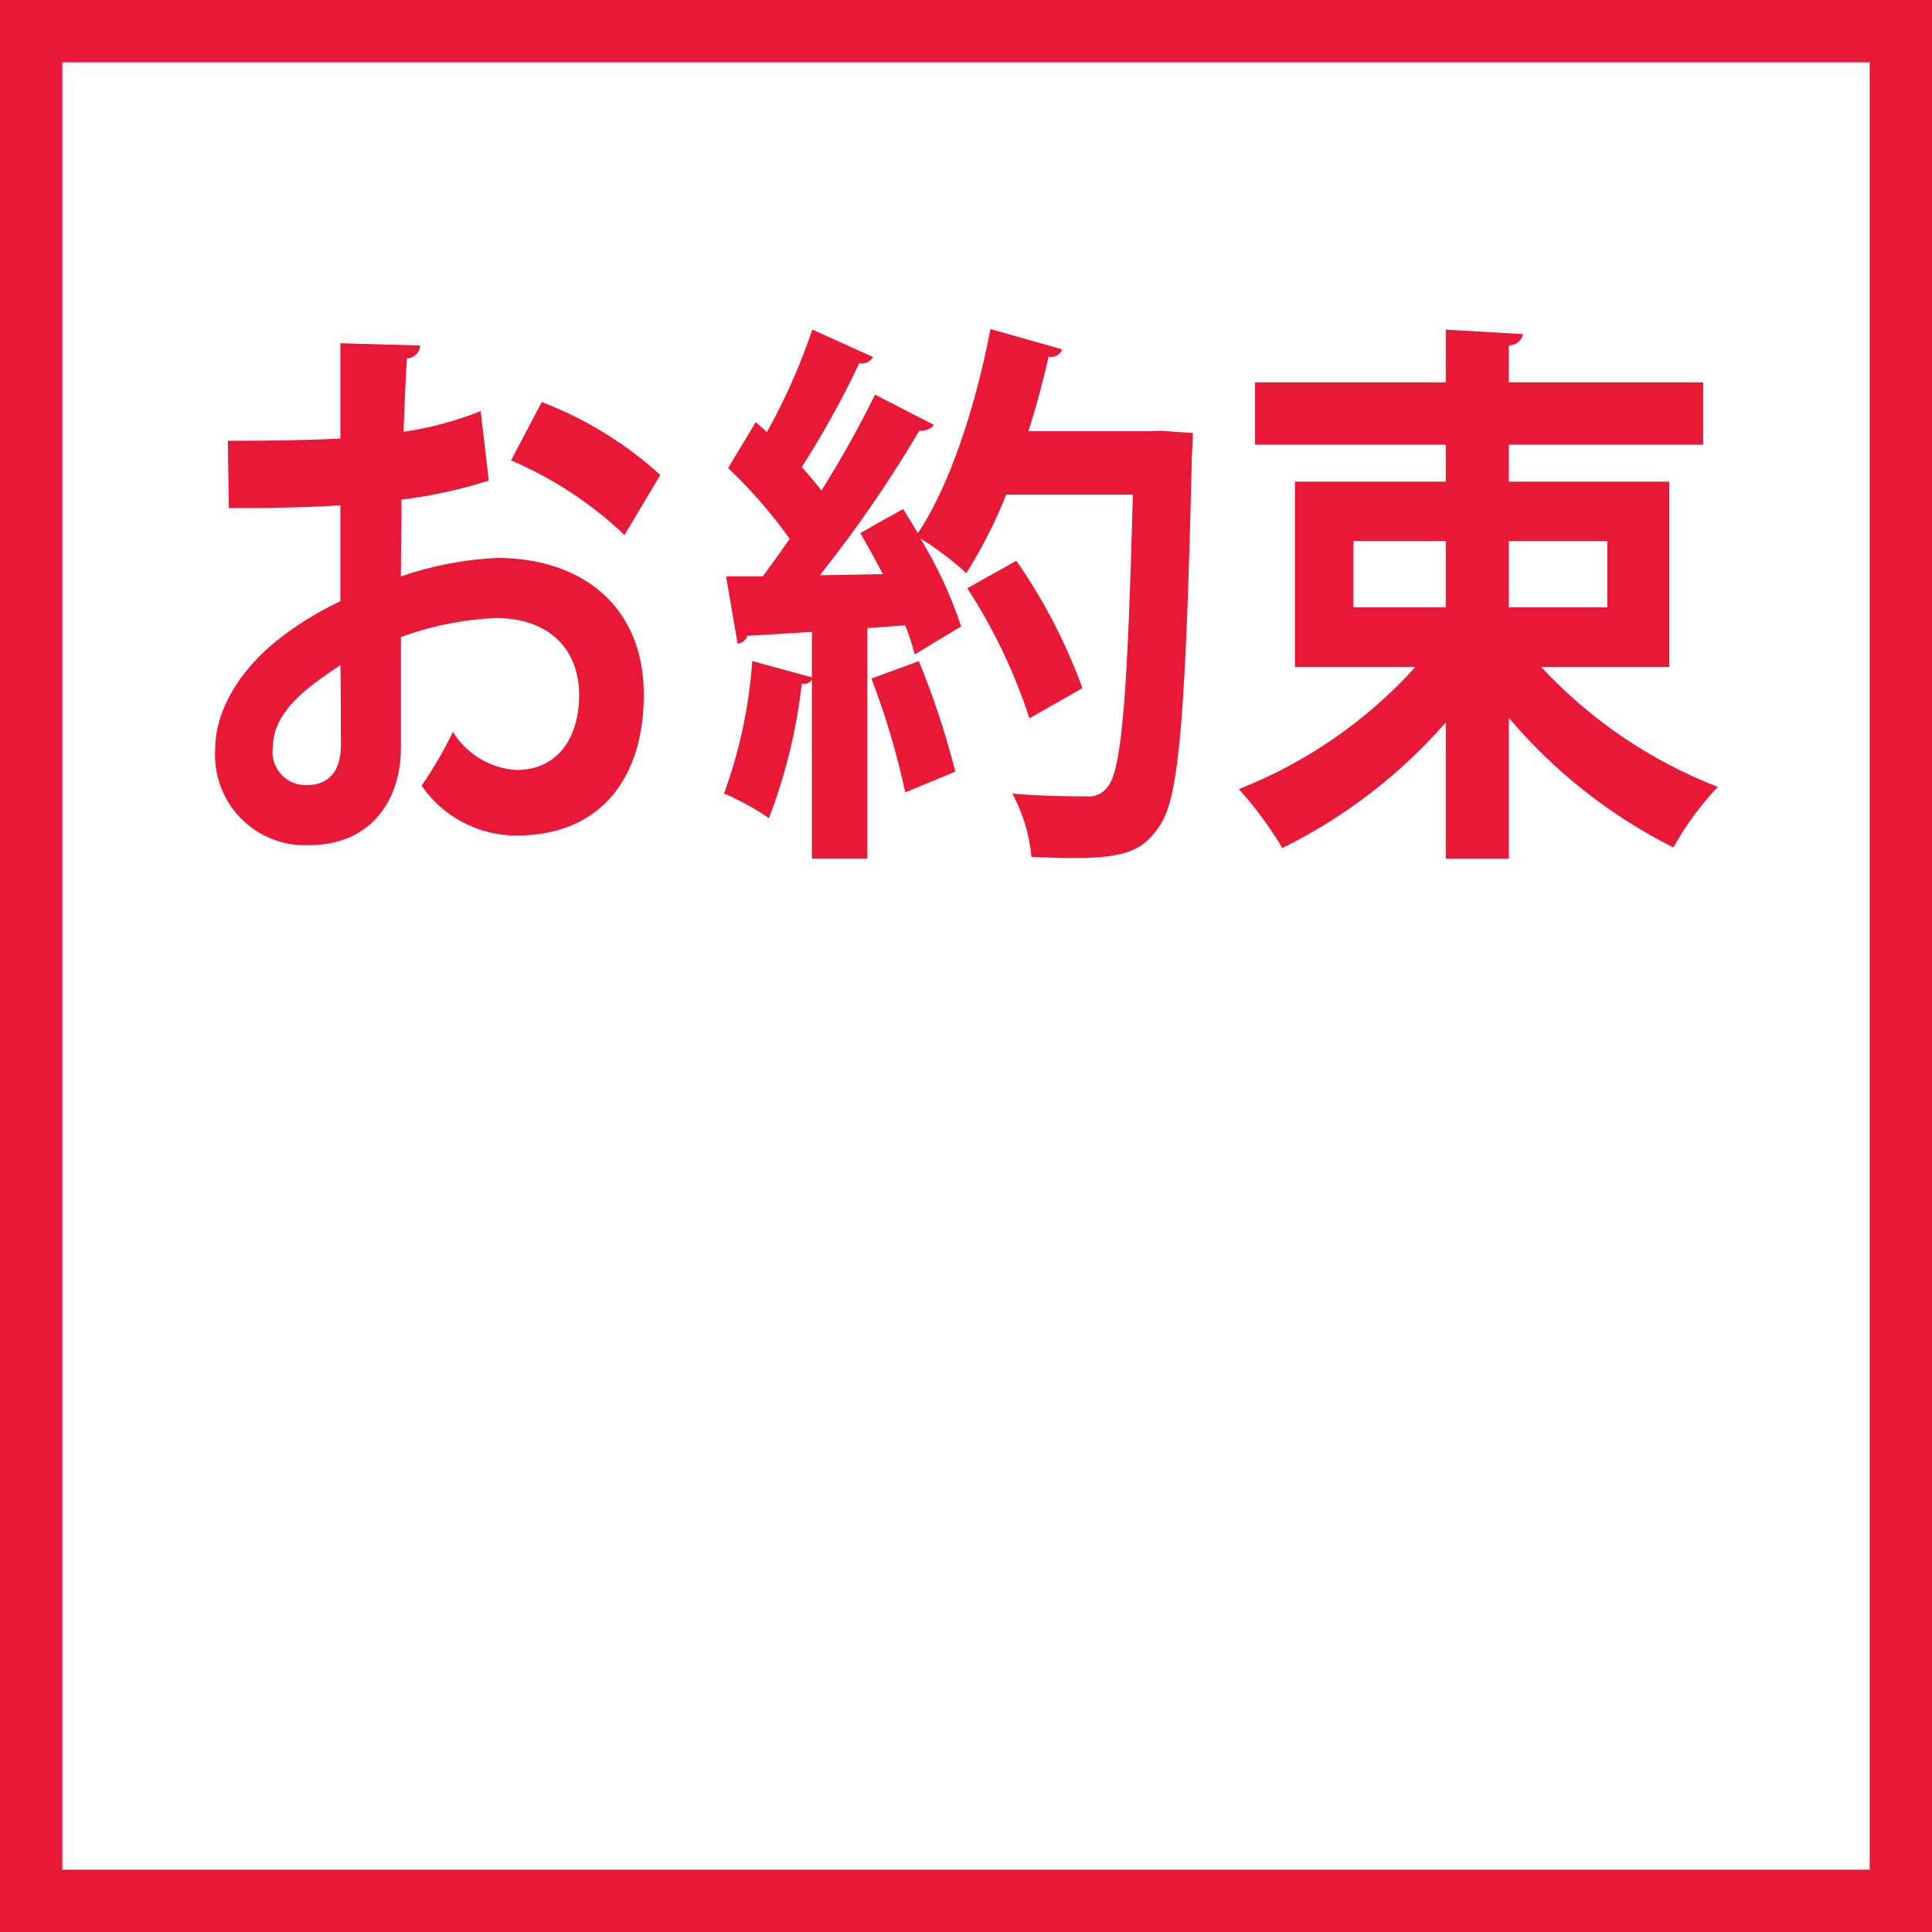
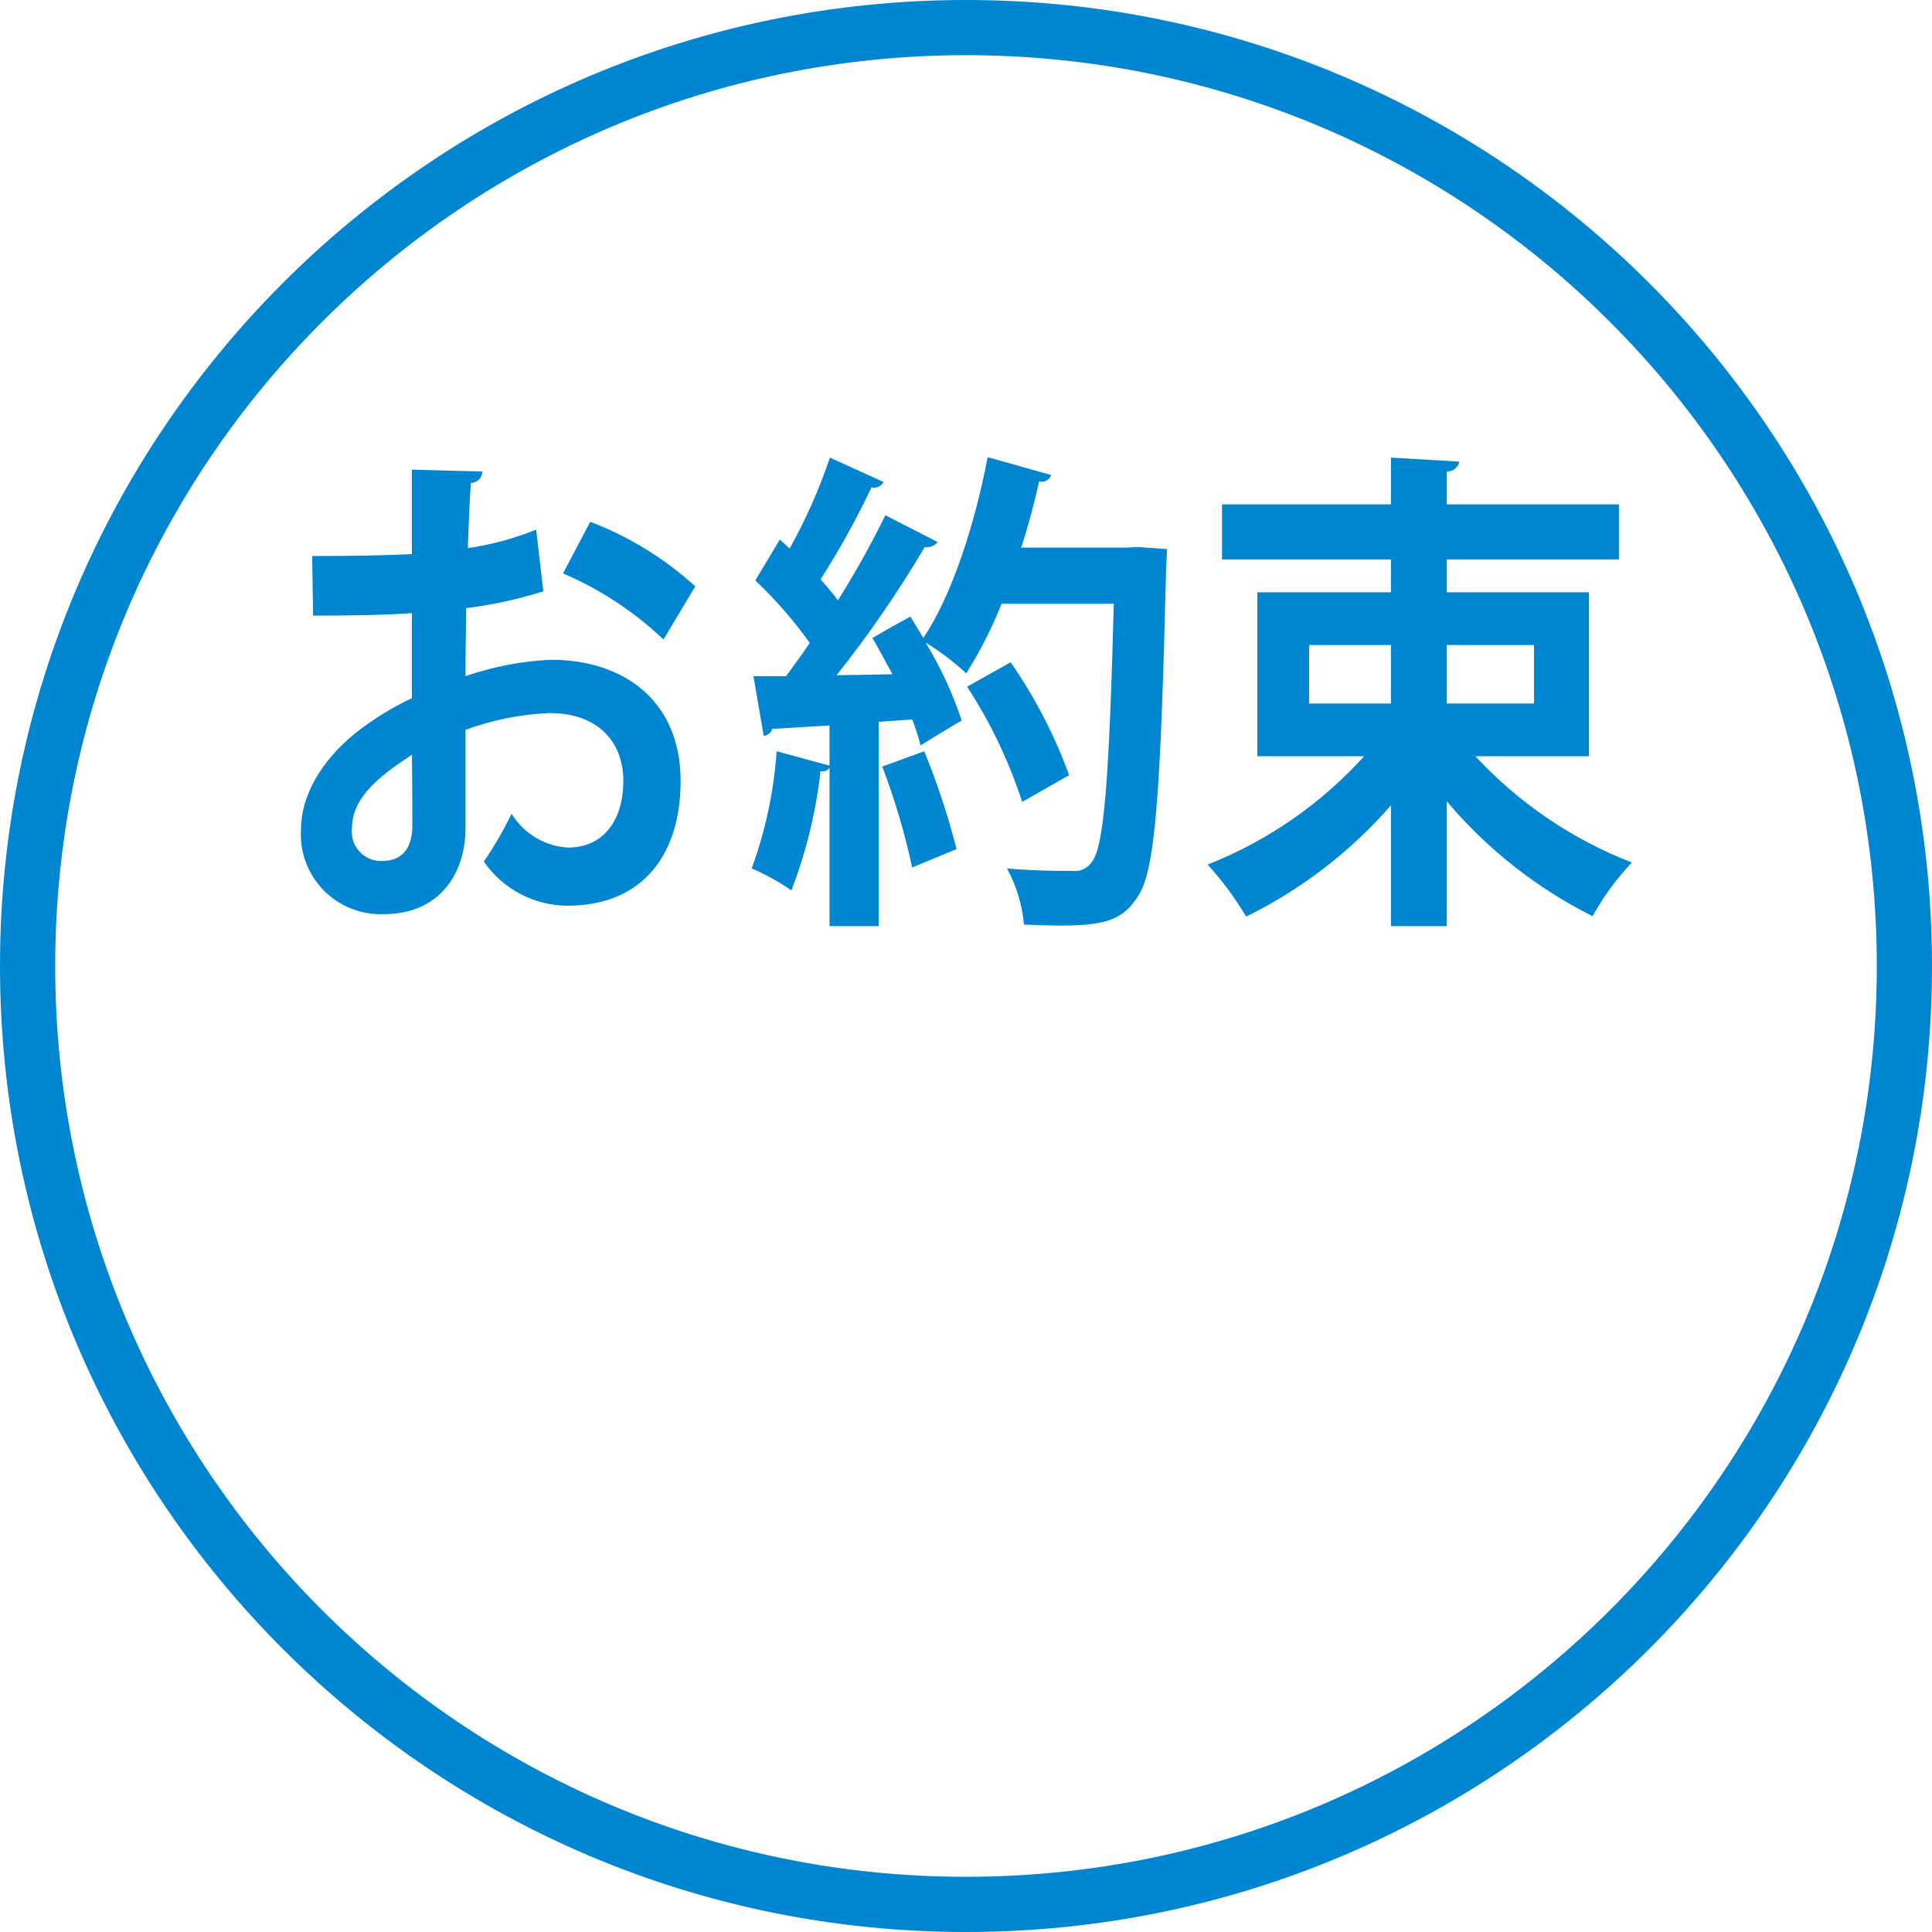
- <svg xmlns="http://www.w3.org/2000/svg" width="124" height="124" viewBox="0 0 124 124">
+ <svg xmlns="http://www.w3.org/2000/svg" id="oyakusoku.svg" width="140" height="140" viewBox="0 0 140 140">
  <defs>
    <style>
      .cls-1 {
        fill: none;
-         stroke: #e81836;
+         stroke: #0085d0;
        stroke-width: 4px;
      }

      .cls-2 {
-         fill: #e81836;
+         fill: #0085d0;
        fill-rule: evenodd;
      }
    </style>
  </defs>
-   <rect class="cls-1" x="2" y="2" width="120" height="120" />
-   <path class="cls-2" d="M1008.85,577.384a21.736,21.736,0,0,1-4.95,1.332c0.06-1.656.12-3.312,0.22-4.716a0.859,0.859,0,0,0,.84-0.827l-5.114-.144v6.119c-2.138.108-4.535,0.144-7.224,0.144l0.065,4.319c2.624,0,5.021-.036,7.159-0.18v6.156a21.028,21.028,0,0,0-4.114,2.555c-2.43,1.98-3.92,4.5-3.92,6.947a5.783,5.783,0,0,0,6.026,6.156c3.982,0,5.892-2.916,5.892-6.228V591.89a20.3,20.3,0,0,1,6.09-1.224c3.47,0,5.35,2.052,5.35,4.932,0,2.771-1.39,4.823-4.02,4.823a5.157,5.157,0,0,1-4.08-2.448,26.294,26.294,0,0,1-2.01,3.456,7.4,7.4,0,0,0,6.06,3.2c5.54,0,8.2-3.816,8.2-9.035,0-5.795-4.09-8.783-9.4-8.783a21.791,21.791,0,0,0-6.19,1.188c0-1.512.04-3.24,0.04-4.932a30.9,30.9,0,0,0,5.6-1.223Zm11.53,4.1a24.1,24.1,0,0,0-7.61-4.68l-1.97,3.744a24.67,24.67,0,0,1,7.28,4.787Zm-20.5,17.349c0,1.728-.842,2.556-2.17,2.556a2.12,2.12,0,0,1-2.2-2.412c0-2.411,2.462-4.031,4.341-5.291C999.878,595.814,999.878,597.937,999.878,598.837Zm51.772-20.157H1044c0.52-1.584.94-3.2,1.3-4.787a0.735,0.735,0,0,0,.87-0.468l-4.6-1.3c-0.94,4.931-2.62,10.078-4.66,13.1-0.33-.54-0.62-1.044-0.94-1.548-0.84.468-1.72,0.936-2.75,1.548,0.48,0.828.97,1.728,1.45,2.628l-4.05.072a81.584,81.584,0,0,0,6.39-9.287,1.055,1.055,0,0,0,.94-0.36l-3.79-1.944a67.781,67.781,0,0,1-3.44,6.155q-0.54-.7-1.26-1.511a59.766,59.766,0,0,0,3.69-6.66,0.82,0.82,0,0,0,.88-0.4l-3.89-1.763a40.027,40.027,0,0,1-2.92,6.587l-0.71-.648-1.78,2.952a30.955,30.955,0,0,1,3.95,4.535c-0.58.864-1.17,1.656-1.72,2.412h-2.36l0.74,4.319a0.715,0.715,0,0,0,.62-0.5c1.17-.072,2.56-0.144,4.15-0.252v2.916l-3.83-1.044a31,31,0,0,1-1.81,8.5,16.382,16.382,0,0,1,2.88,1.584,35.139,35.139,0,0,0,2.11-8.639,0.587,0.587,0,0,0,.65-0.252v11.482h3.56V591.314l2.43-.18a16.3,16.3,0,0,1,.61,1.872c0.94-.576,1.88-1.152,2.98-1.8a27.744,27.744,0,0,0-2.62-5.651,19.643,19.643,0,0,1,2.95,2.232,30.933,30.933,0,0,0,2.56-5.04h8.13c-0.33,12.419-.68,17.674-1.62,18.754a1.473,1.473,0,0,1-1.39.612c-0.85,0-2.69,0-4.73-.18A10.411,10.411,0,0,1,1044.2,606c0.9,0.036,1.81.072,2.69,0.072,3.37,0,4.53-.5,5.57-2.123,1.26-1.836,1.65-7.487,2.04-23.757,0.03-.468.06-1.044,0.06-1.4l-2.07-.144Zm-11.57,10.079a35.231,35.231,0,0,1,3.99,8.351l3.4-1.944a35.889,35.889,0,0,0-4.24-8.171Zm-0.77,11.77a52.416,52.416,0,0,0-2.34-7.091l-3.04,1.116a50.077,50.077,0,0,1,2.17,7.307Zm45.83-18.61h-10.3v-2.375h12.47v-4h-12.47v-2.375a0.909,0.909,0,0,0,.91-0.72l-4.96-.288v3.383h-12.24v4h12.24v2.375h-9.68V593.8h7.74a30.144,30.144,0,0,1-11.34,7.847,23.943,23.943,0,0,1,2.79,3.78,33.6,33.6,0,0,0,10.49-8.063v8.746h4.05v-9.034a33.569,33.569,0,0,0,10.56,8.315,19.241,19.241,0,0,1,2.85-3.888,30.479,30.479,0,0,1-11.34-7.7h8.23V581.919Zm-14.35,3.816v4.247h-5.93v-4.247h5.93Zm10.37,4.247h-6.32v-4.247h6.32v4.247Z" transform="translate(-978 -551)" />
+   <circle id="楕円形" class="cls-1" cx="70" cy="70" r="68" />
+   <path id="お約束" class="cls-2" d="M1008.85,1035.38a21.429,21.429,0,0,1-4.95,1.34c0.06-1.66.12-3.32,0.22-4.72a0.861,0.861,0,0,0,.84-0.83l-5.114-.14v6.12c-2.138.11-4.535,0.14-7.224,0.14l0.065,4.32c2.624,0,5.021-.03,7.159-0.18v6.16a21.353,21.353,0,0,0-4.114,2.55c-2.43,1.98-3.92,4.5-3.92,6.95a5.779,5.779,0,0,0,6.026,6.15c3.982,0,5.892-2.91,5.892-6.22v-7.13a19.984,19.984,0,0,1,6.09-1.22c3.47,0,5.35,2.05,5.35,4.93,0,2.77-1.39,4.82-4.02,4.82a5.16,5.16,0,0,1-4.08-2.45,26.345,26.345,0,0,1-2.01,3.46,7.391,7.391,0,0,0,6.06,3.2c5.54,0,8.2-3.81,8.2-9.03,0-5.8-4.09-8.79-9.4-8.79a21.8,21.8,0,0,0-6.19,1.19c0-1.51.04-3.24,0.04-4.93a30.994,30.994,0,0,0,5.6-1.22Zm11.53,4.11a23.99,23.99,0,0,0-7.61-4.68l-1.97,3.74a24.756,24.756,0,0,1,7.28,4.79Zm-20.5,17.35c0,1.73-.842,2.55-2.17,2.55a2.117,2.117,0,0,1-2.2-2.41c0-2.41,2.462-4.03,4.341-5.29C999.878,1053.81,999.878,1055.94,999.878,1056.84Zm51.772-20.16H1044c0.52-1.58.94-3.2,1.3-4.79a0.726,0.726,0,0,0,.87-0.47l-4.6-1.29c-0.94,4.93-2.62,10.08-4.66,13.1-0.33-.54-0.62-1.04-0.94-1.55-0.84.47-1.72,0.94-2.75,1.55,0.48,0.83.97,1.73,1.45,2.63l-4.05.07a81.432,81.432,0,0,0,6.39-9.29,1.036,1.036,0,0,0,.94-0.36l-3.79-1.94a69.058,69.058,0,0,1-3.44,6.16c-0.36-.47-0.78-0.98-1.26-1.52a59.411,59.411,0,0,0,3.69-6.66,0.809,0.809,0,0,0,.88-0.39l-3.89-1.77a39.8,39.8,0,0,1-2.92,6.59l-0.71-.65-1.78,2.96a30.972,30.972,0,0,1,3.95,4.53c-0.58.86-1.17,1.66-1.72,2.41h-2.36l0.74,4.32a0.708,0.708,0,0,0,.62-0.5c1.17-.07,2.56-0.15,4.15-0.25v2.91l-3.83-1.04a31.008,31.008,0,0,1-1.81,8.49,16.408,16.408,0,0,1,2.88,1.59,35.158,35.158,0,0,0,2.11-8.64,0.6,0.6,0,0,0,.65-0.25v11.48h3.56v-14.8l2.43-.18a16.766,16.766,0,0,1,.61,1.88c0.94-.58,1.88-1.16,2.98-1.8a27.472,27.472,0,0,0-2.62-5.65,19.116,19.116,0,0,1,2.95,2.23,31.1,31.1,0,0,0,2.56-5.04h8.13c-0.33,12.42-.68,17.67-1.62,18.75a1.48,1.48,0,0,1-1.39.61c-0.85,0-2.69,0-4.73-.18a10.42,10.42,0,0,1,1.23,4.07c0.9,0.04,1.81.07,2.69,0.07,3.37,0,4.53-.5,5.57-2.12,1.26-1.84,1.65-7.49,2.04-23.76,0.03-.47.06-1.04,0.06-1.4l-2.07-.15Zm-11.57,10.08a35.244,35.244,0,0,1,3.99,8.35l3.4-1.94a35.815,35.815,0,0,0-4.24-8.18Zm-0.77,11.77a52.681,52.681,0,0,0-2.34-7.09l-3.04,1.11a50.473,50.473,0,0,1,2.17,7.31Zm45.83-18.61h-10.3v-2.38h12.47v-3.99h-12.47v-2.38a0.906,0.906,0,0,0,.91-0.72l-4.96-.29v3.39h-12.24v3.99h12.24v2.38h-9.68v11.88h7.74a30.288,30.288,0,0,1-11.34,7.85,23.862,23.862,0,0,1,2.79,3.77,33.577,33.577,0,0,0,10.49-8.06v8.75h4.05v-9.04a33.459,33.459,0,0,0,10.56,8.32,19.2,19.2,0,0,1,2.85-3.89,30.472,30.472,0,0,1-11.34-7.7h8.23v-11.88Zm-14.35,3.82v4.24h-5.93v-4.24h5.93Zm10.37,4.24h-6.32v-4.24h6.32v4.24Z" transform="translate(-970 -997)" />
</svg>
